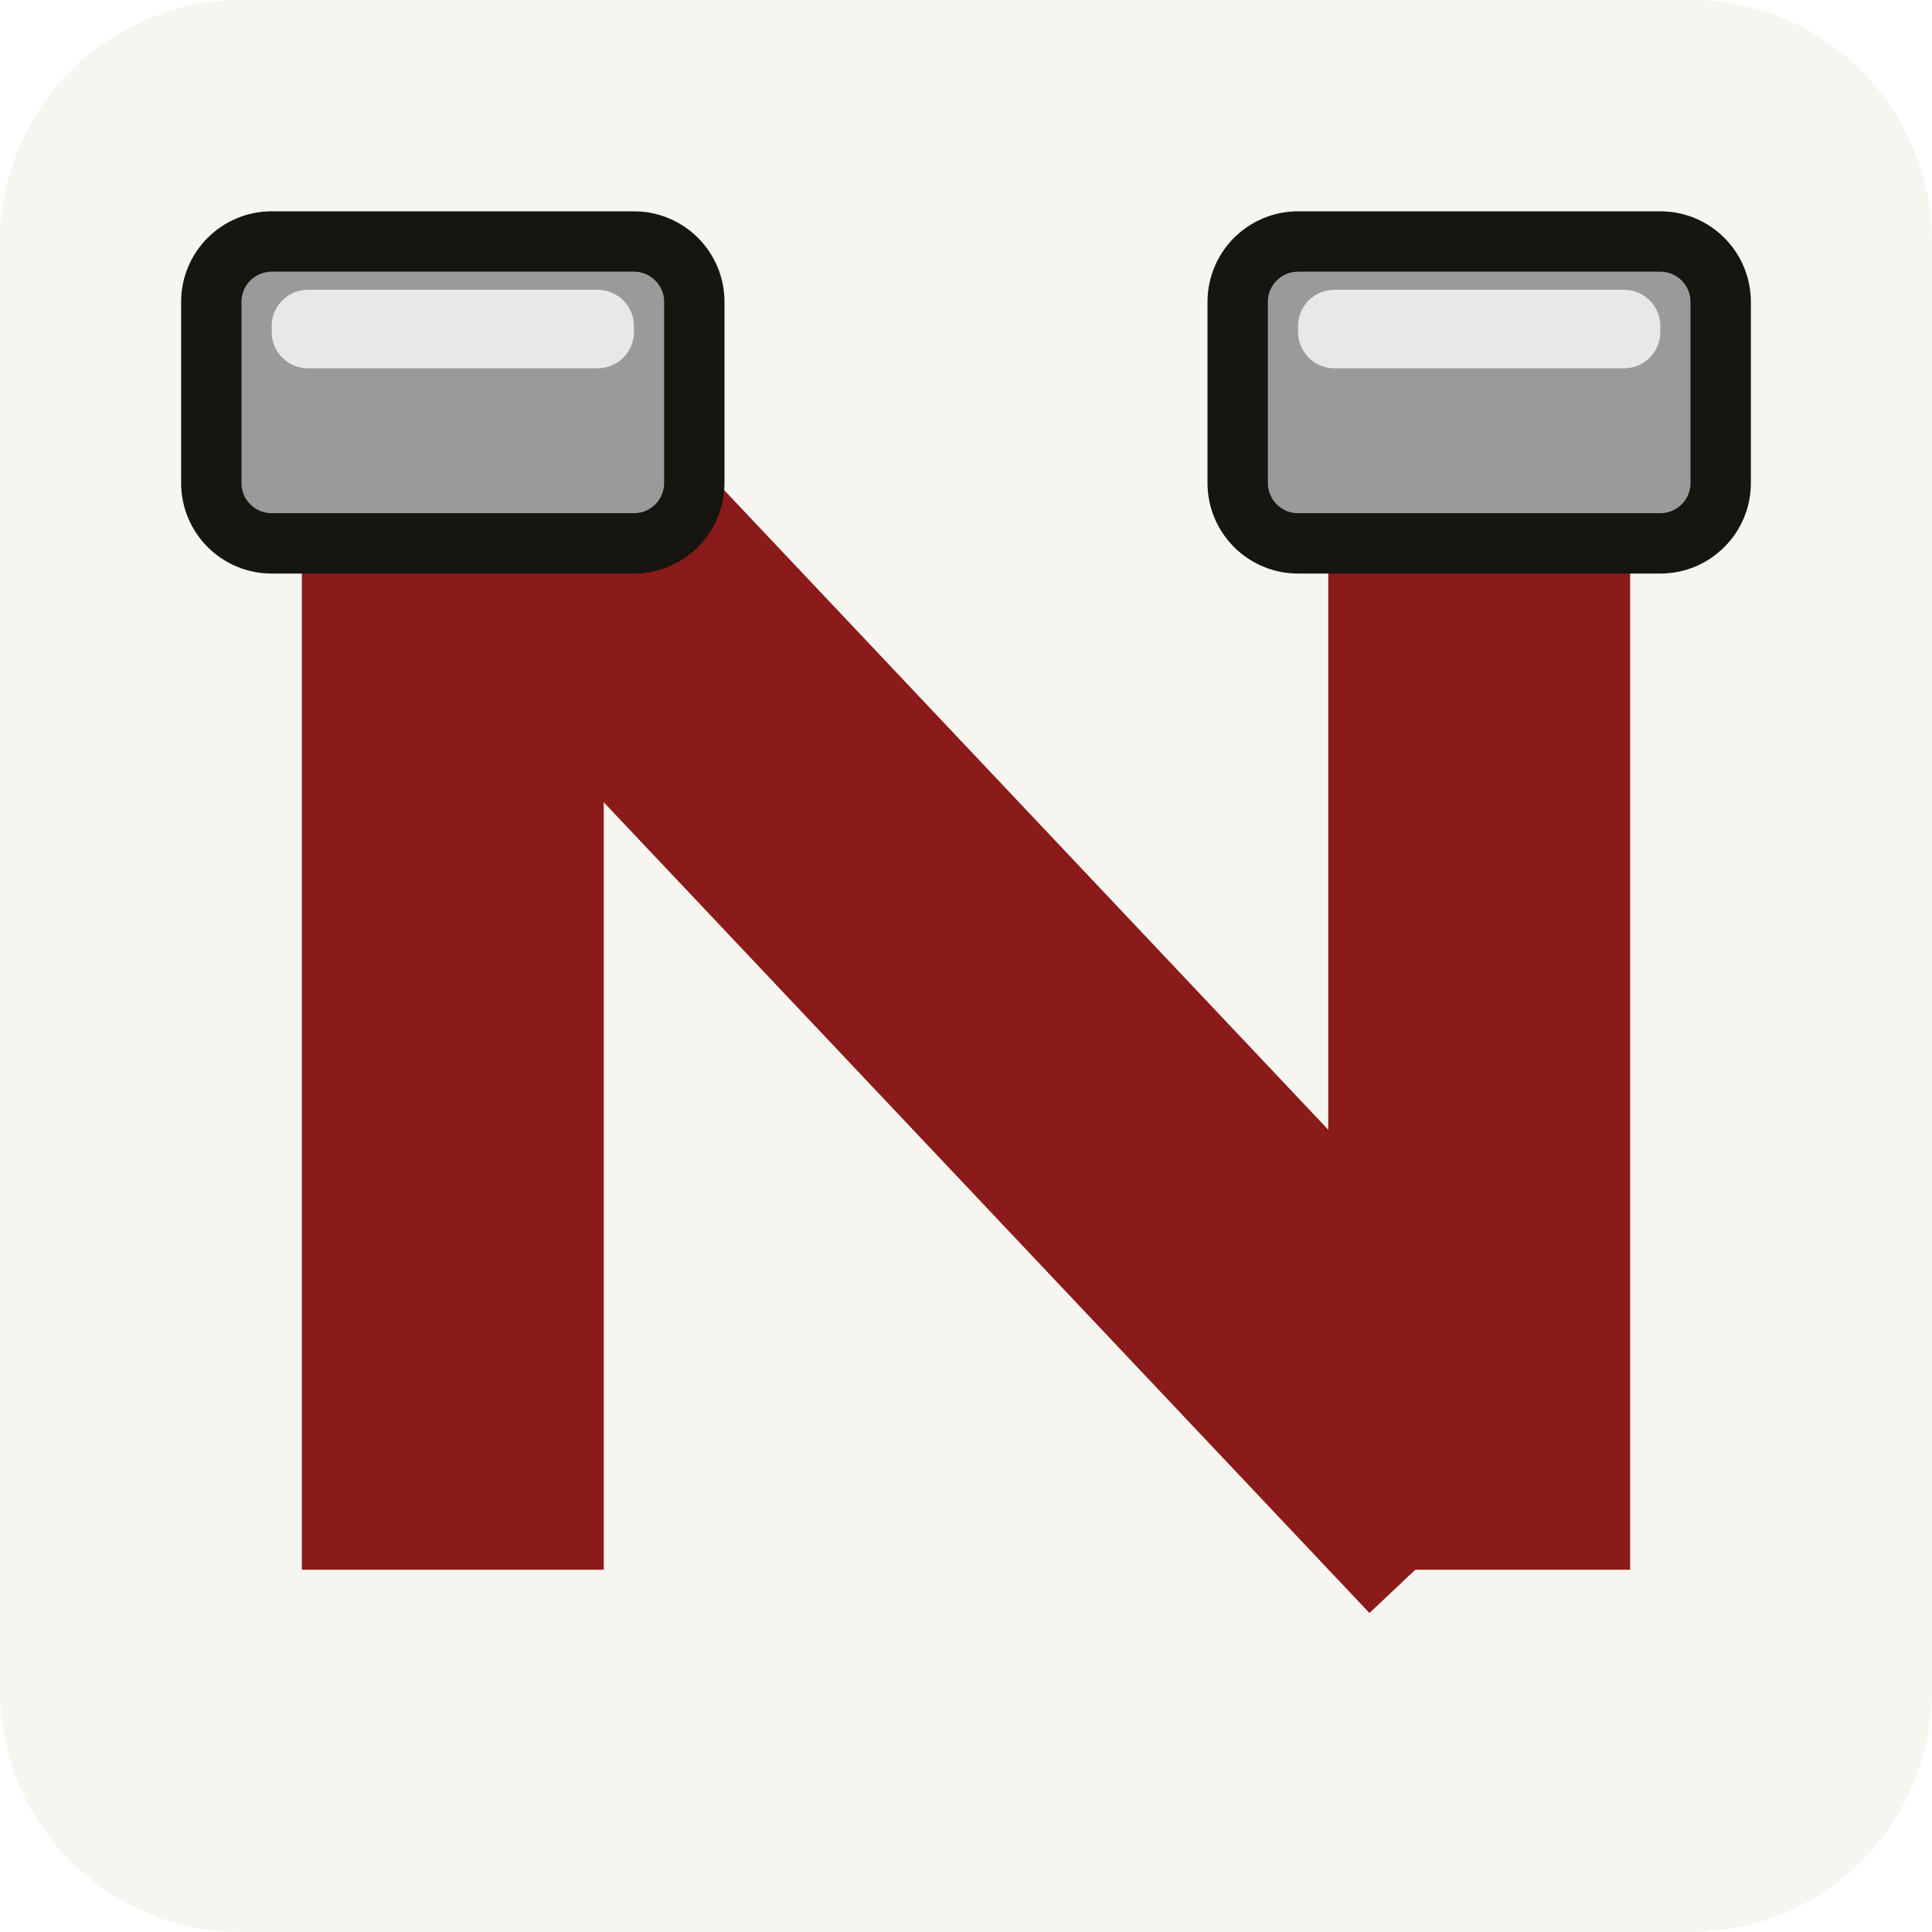
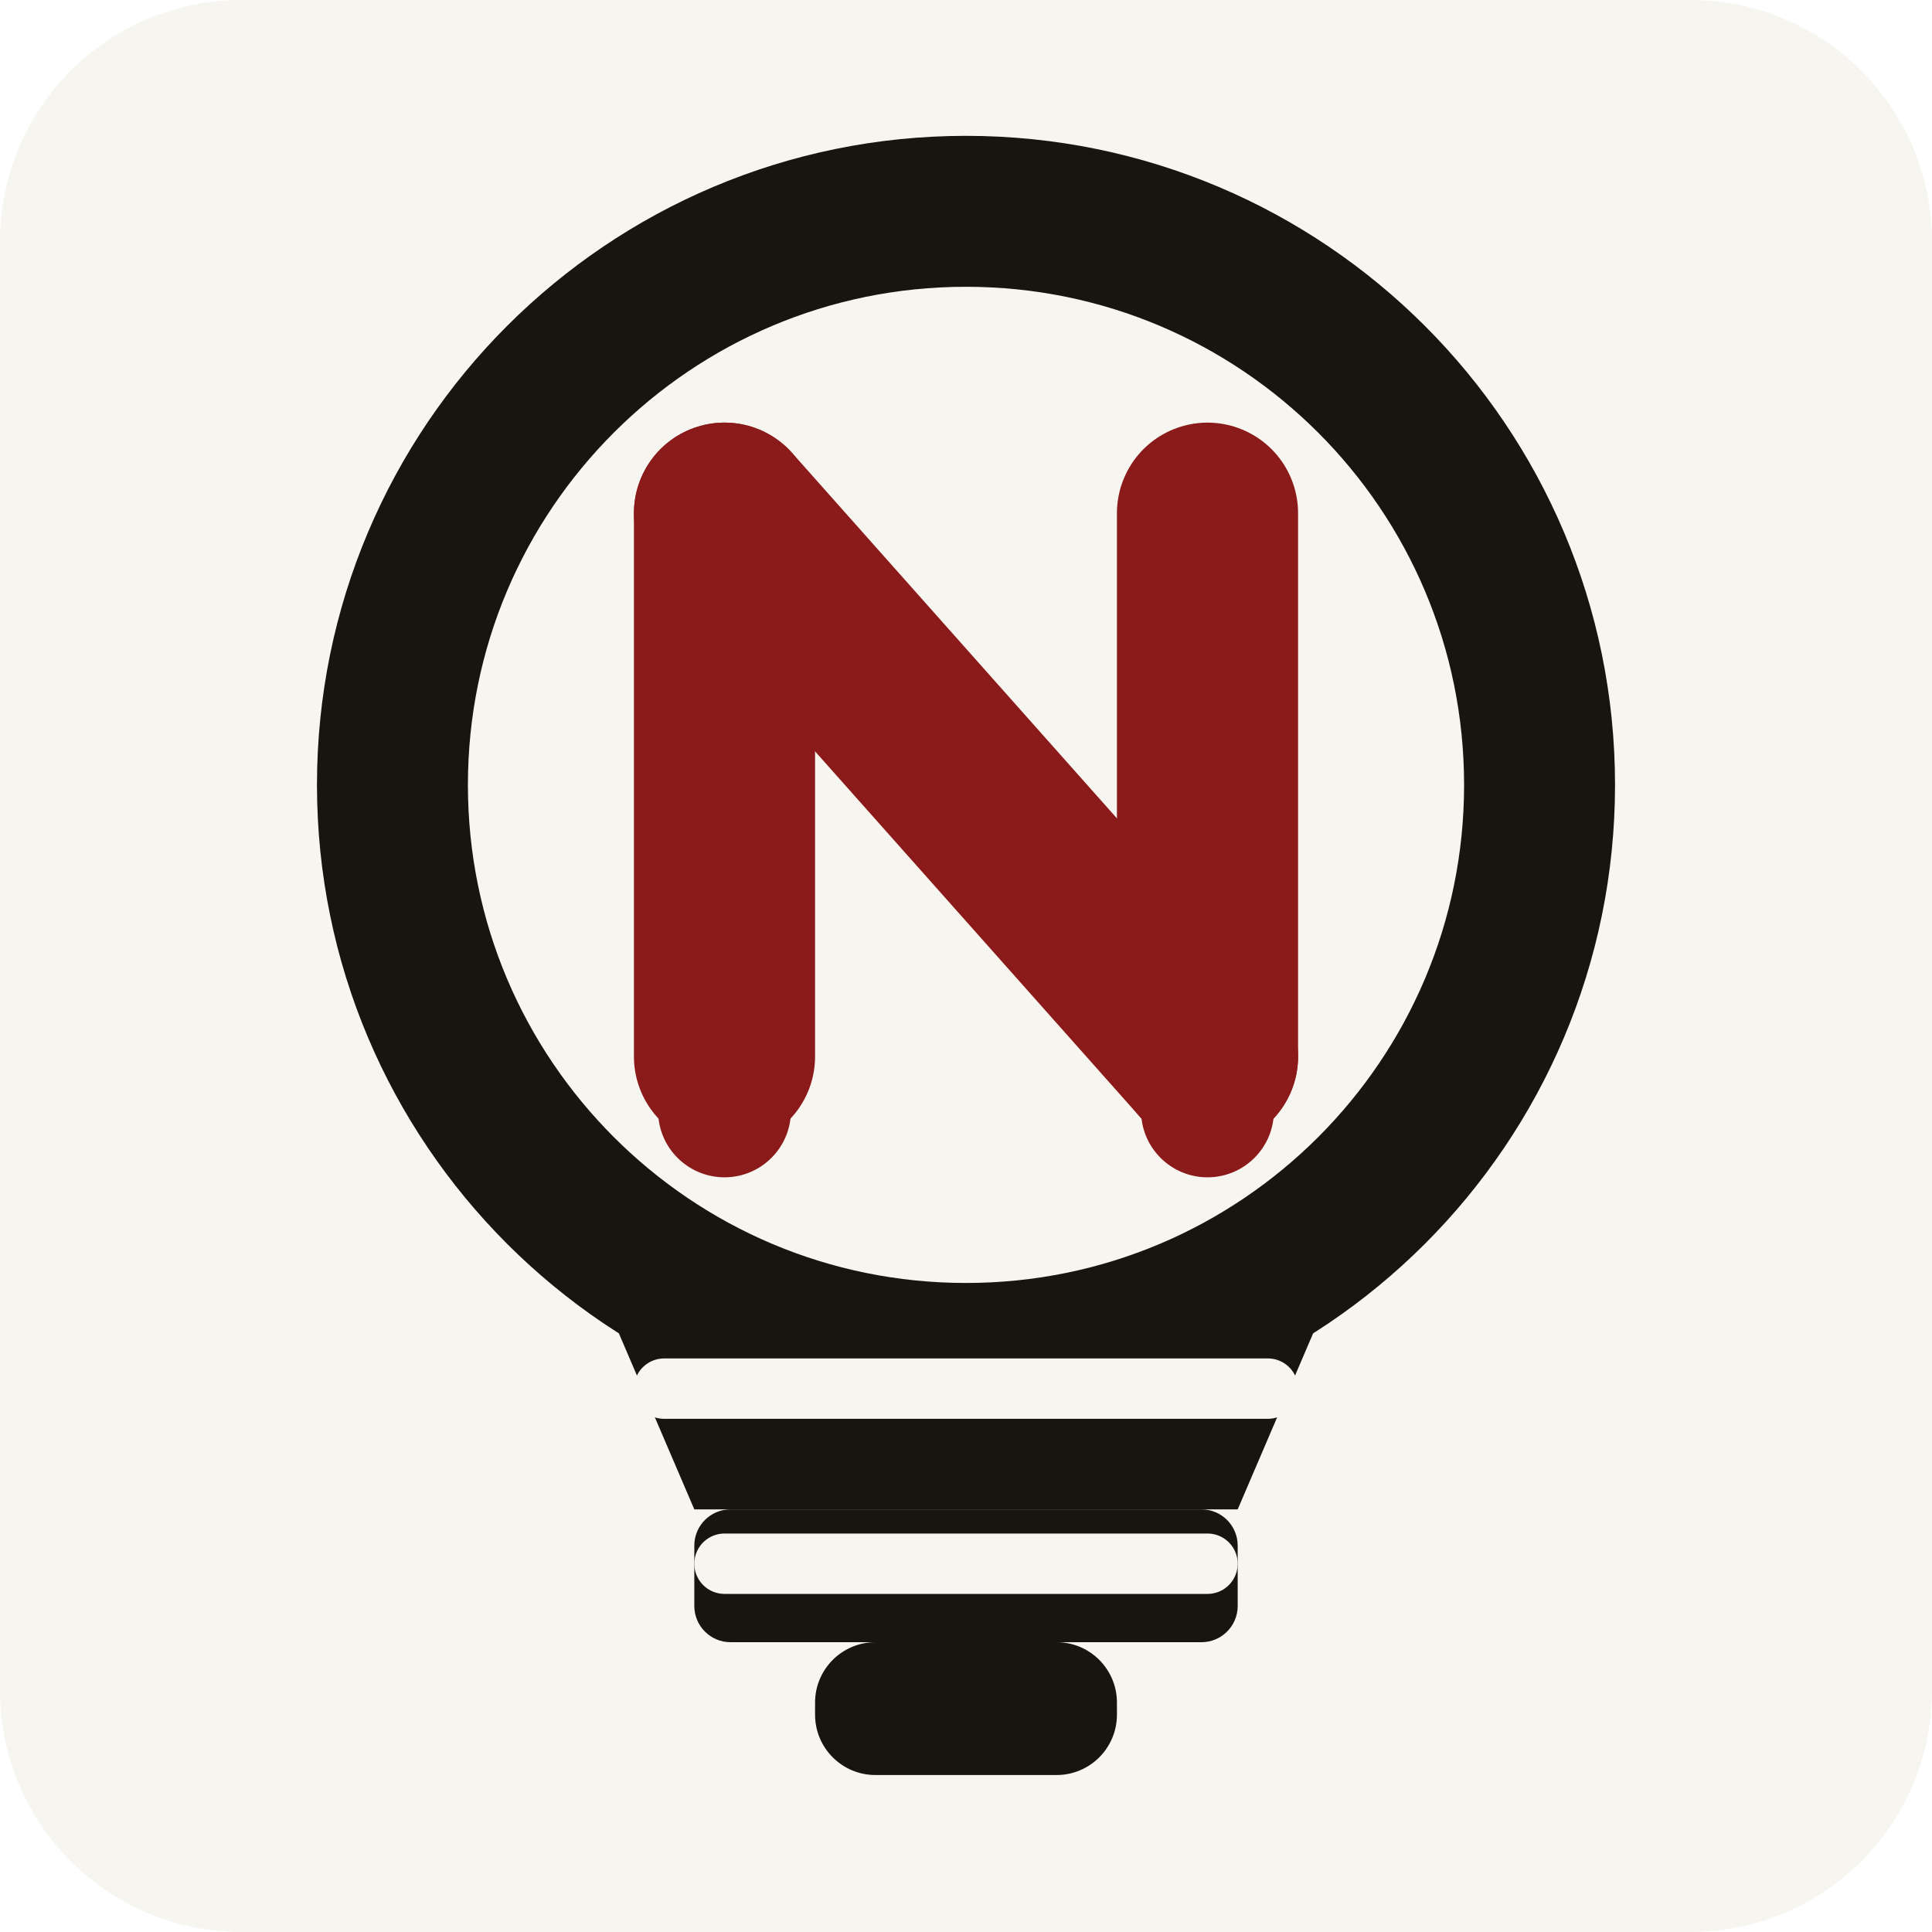
- <svg xmlns="http://www.w3.org/2000/svg" viewBox="0 0 32 32" role="img" aria-label="News — an N-shaped magnet">
+ <svg xmlns="http://www.w3.org/2000/svg" viewBox="0 0 32 32" role="img" aria-label="News — a lightbulb whose filament is shaped like the letter N">
  <rect width="32" height="32" rx="4" fill="#f7f5ef" />
-   <g fill="none" stroke="#8b1a1a" stroke-width="5" stroke-linecap="butt" stroke-linejoin="miter">
-     <path d="M7.5 9 V26" />
-     <path d="M7.5 7 L24.5 25" />
-     <path d="M24.5 9 V26" />
+   <circle cx="16" cy="13" r="9.5" fill="#f7f5ef" stroke="#17150f" stroke-width="2.5" />
+   <g fill="#17150f">
+     <path d="M10 21.5 L22 21.5 L20.5 25 L11.5 25 Z" />
+     <rect x="11.5" y="25" width="9" height="2.2" rx="0.6" />
+     <rect x="13.5" y="27.2" width="5" height="2.2" rx="1" />
  </g>
-   <g stroke="#17150f" stroke-width="1">
-     <rect x="3.5" y="4" width="8" height="5" rx="1" fill="#9a9a9a" />
-     <rect x="20.5" y="4" width="8" height="5" rx="1" fill="#9a9a9a" />
+   <g stroke="#f7f5ef" stroke-width="1" stroke-linecap="round">
+     <path d="M11 23 L21 23" />
+     <path d="M12 25.9 L20 25.9" />
  </g>
-   <g fill="#e8e8e8">
-     <rect x="4.5" y="4.8" width="6" height="1.3" rx="0.6" />
-     <rect x="21.5" y="4.8" width="6" height="1.3" rx="0.6" />
+   <g fill="none" stroke="#8b1a1a" stroke-width="3" stroke-linecap="round" stroke-linejoin="round">
+     <path d="M12 8.5 V17.5" />
+     <path d="M12 8.5 L20 17.5" />
+     <path d="M20 8.5 V17.5" />
+   </g>
+   <g fill="#8b1a1a">
+     <circle cx="12" cy="18.4" r="1.1" />
+     <circle cx="20" cy="18.4" r="1.1" />
  </g>
</svg>
